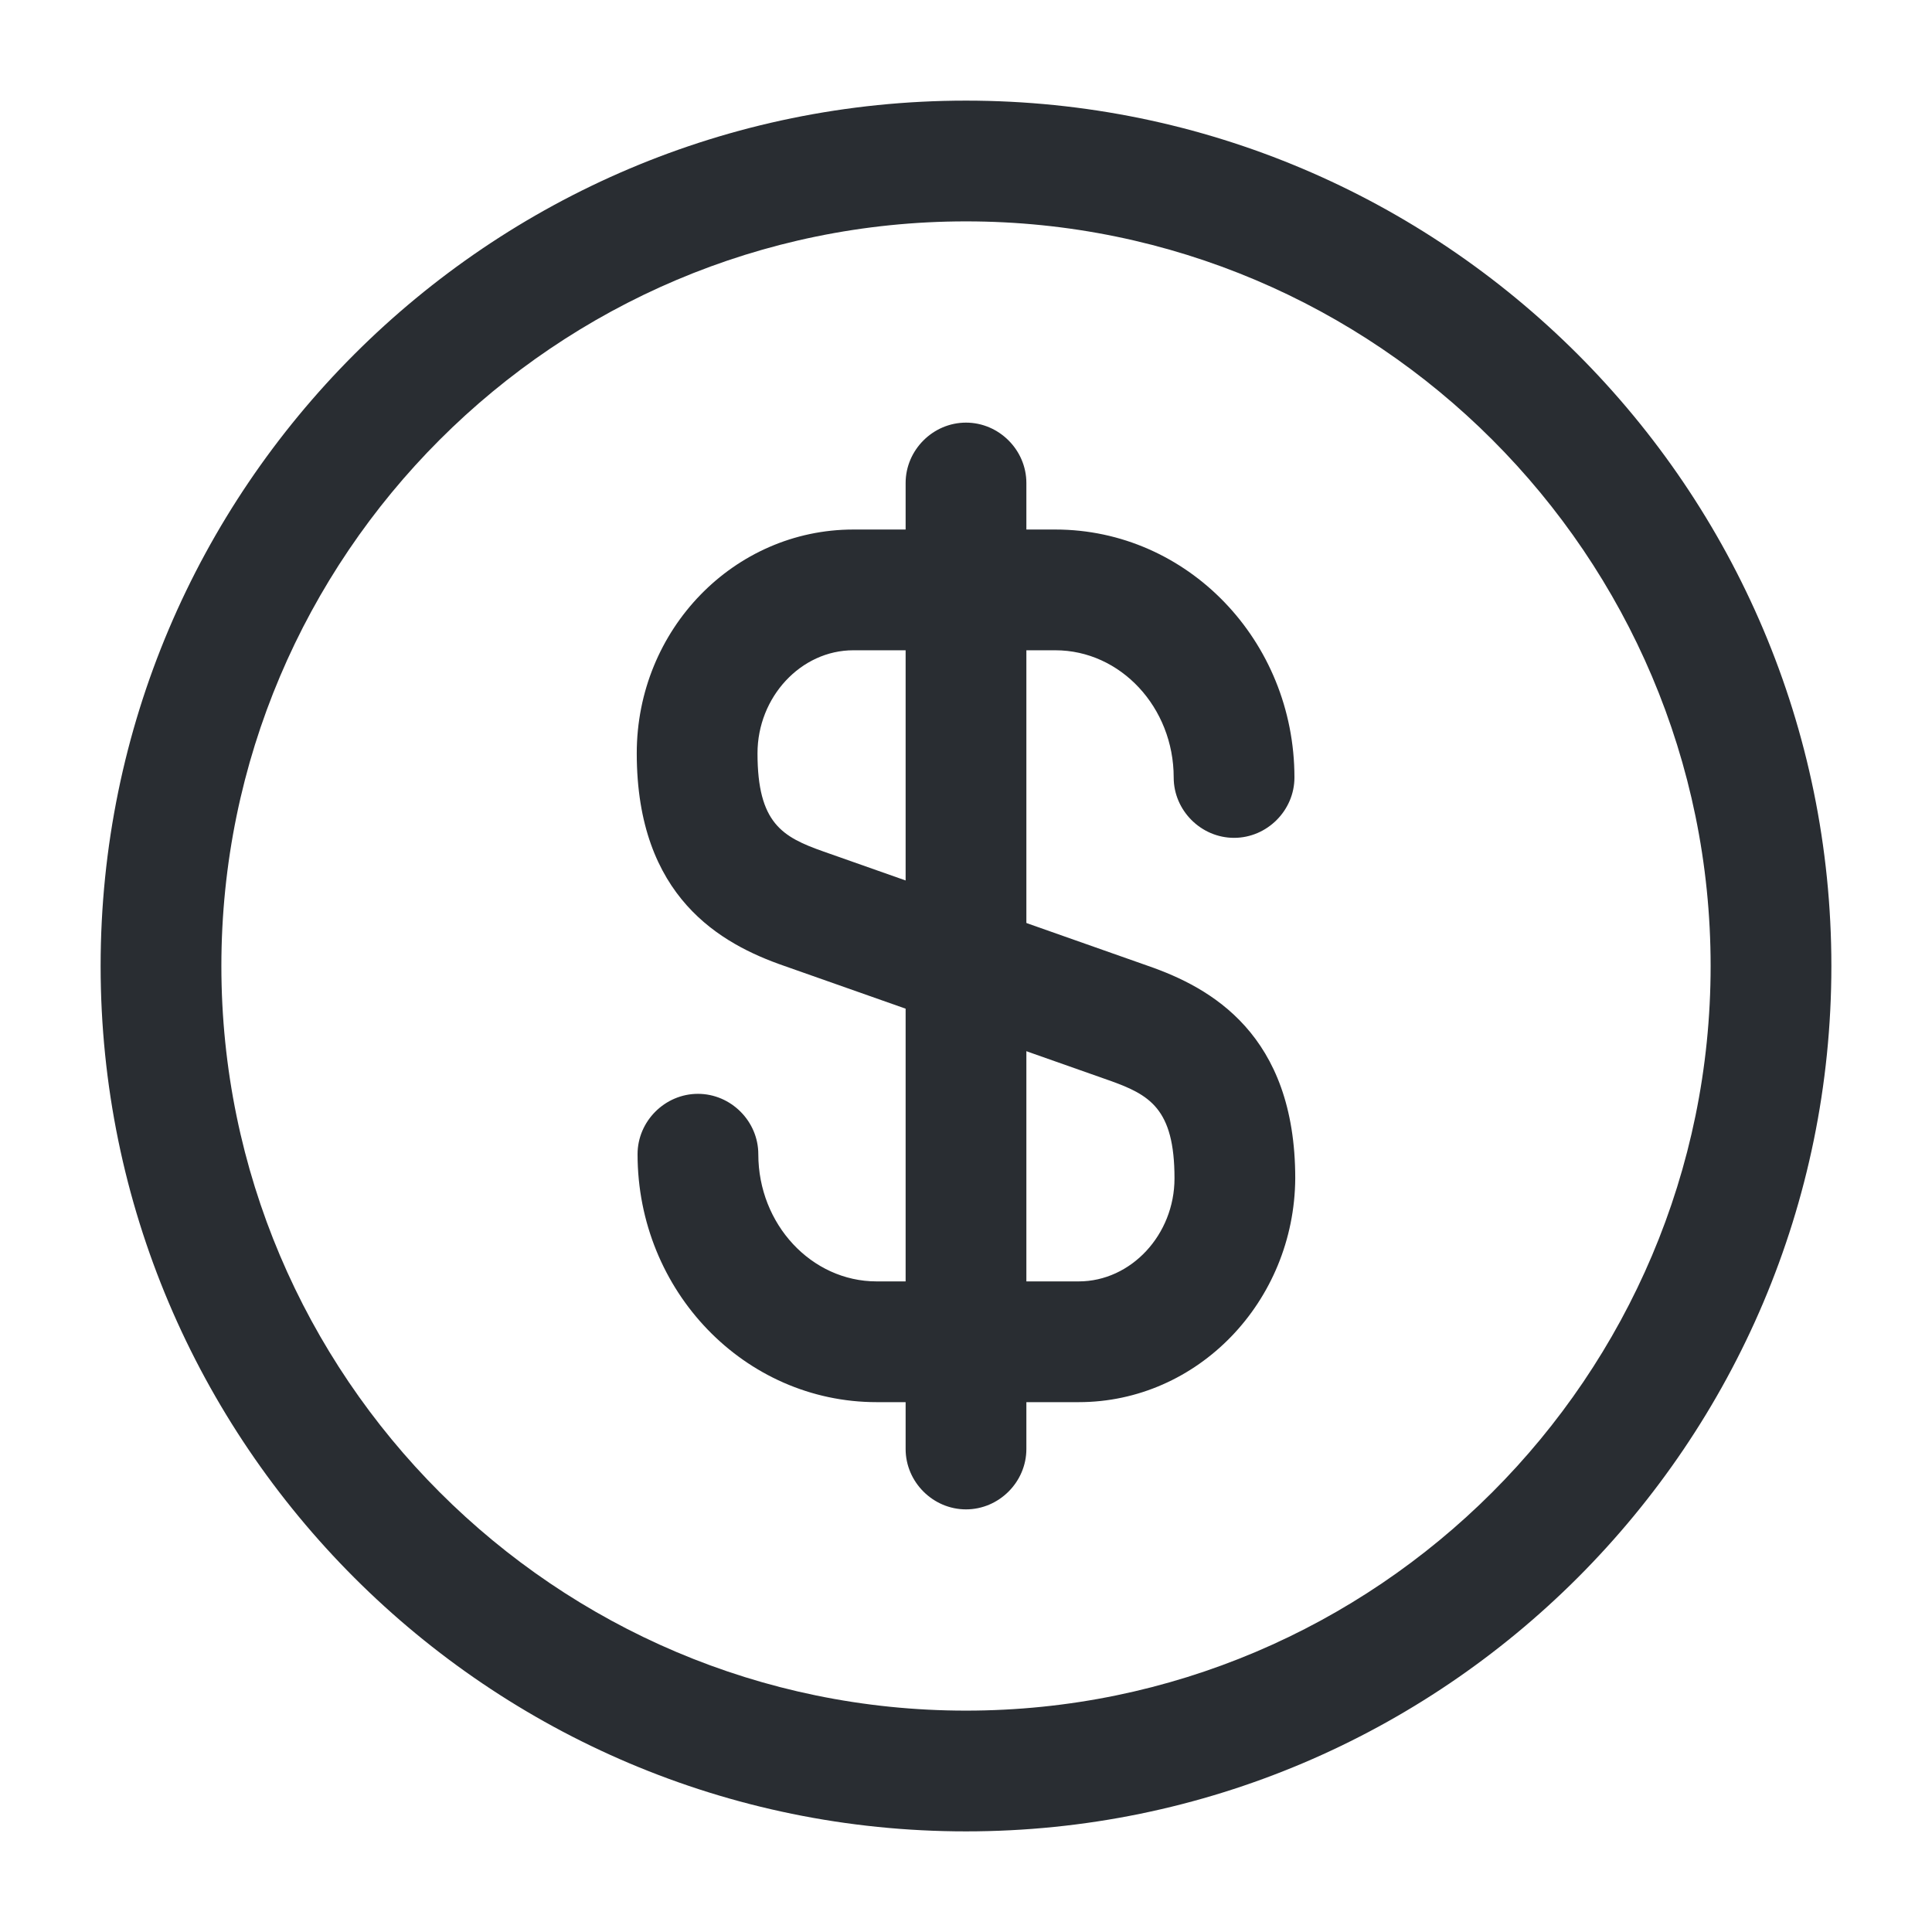
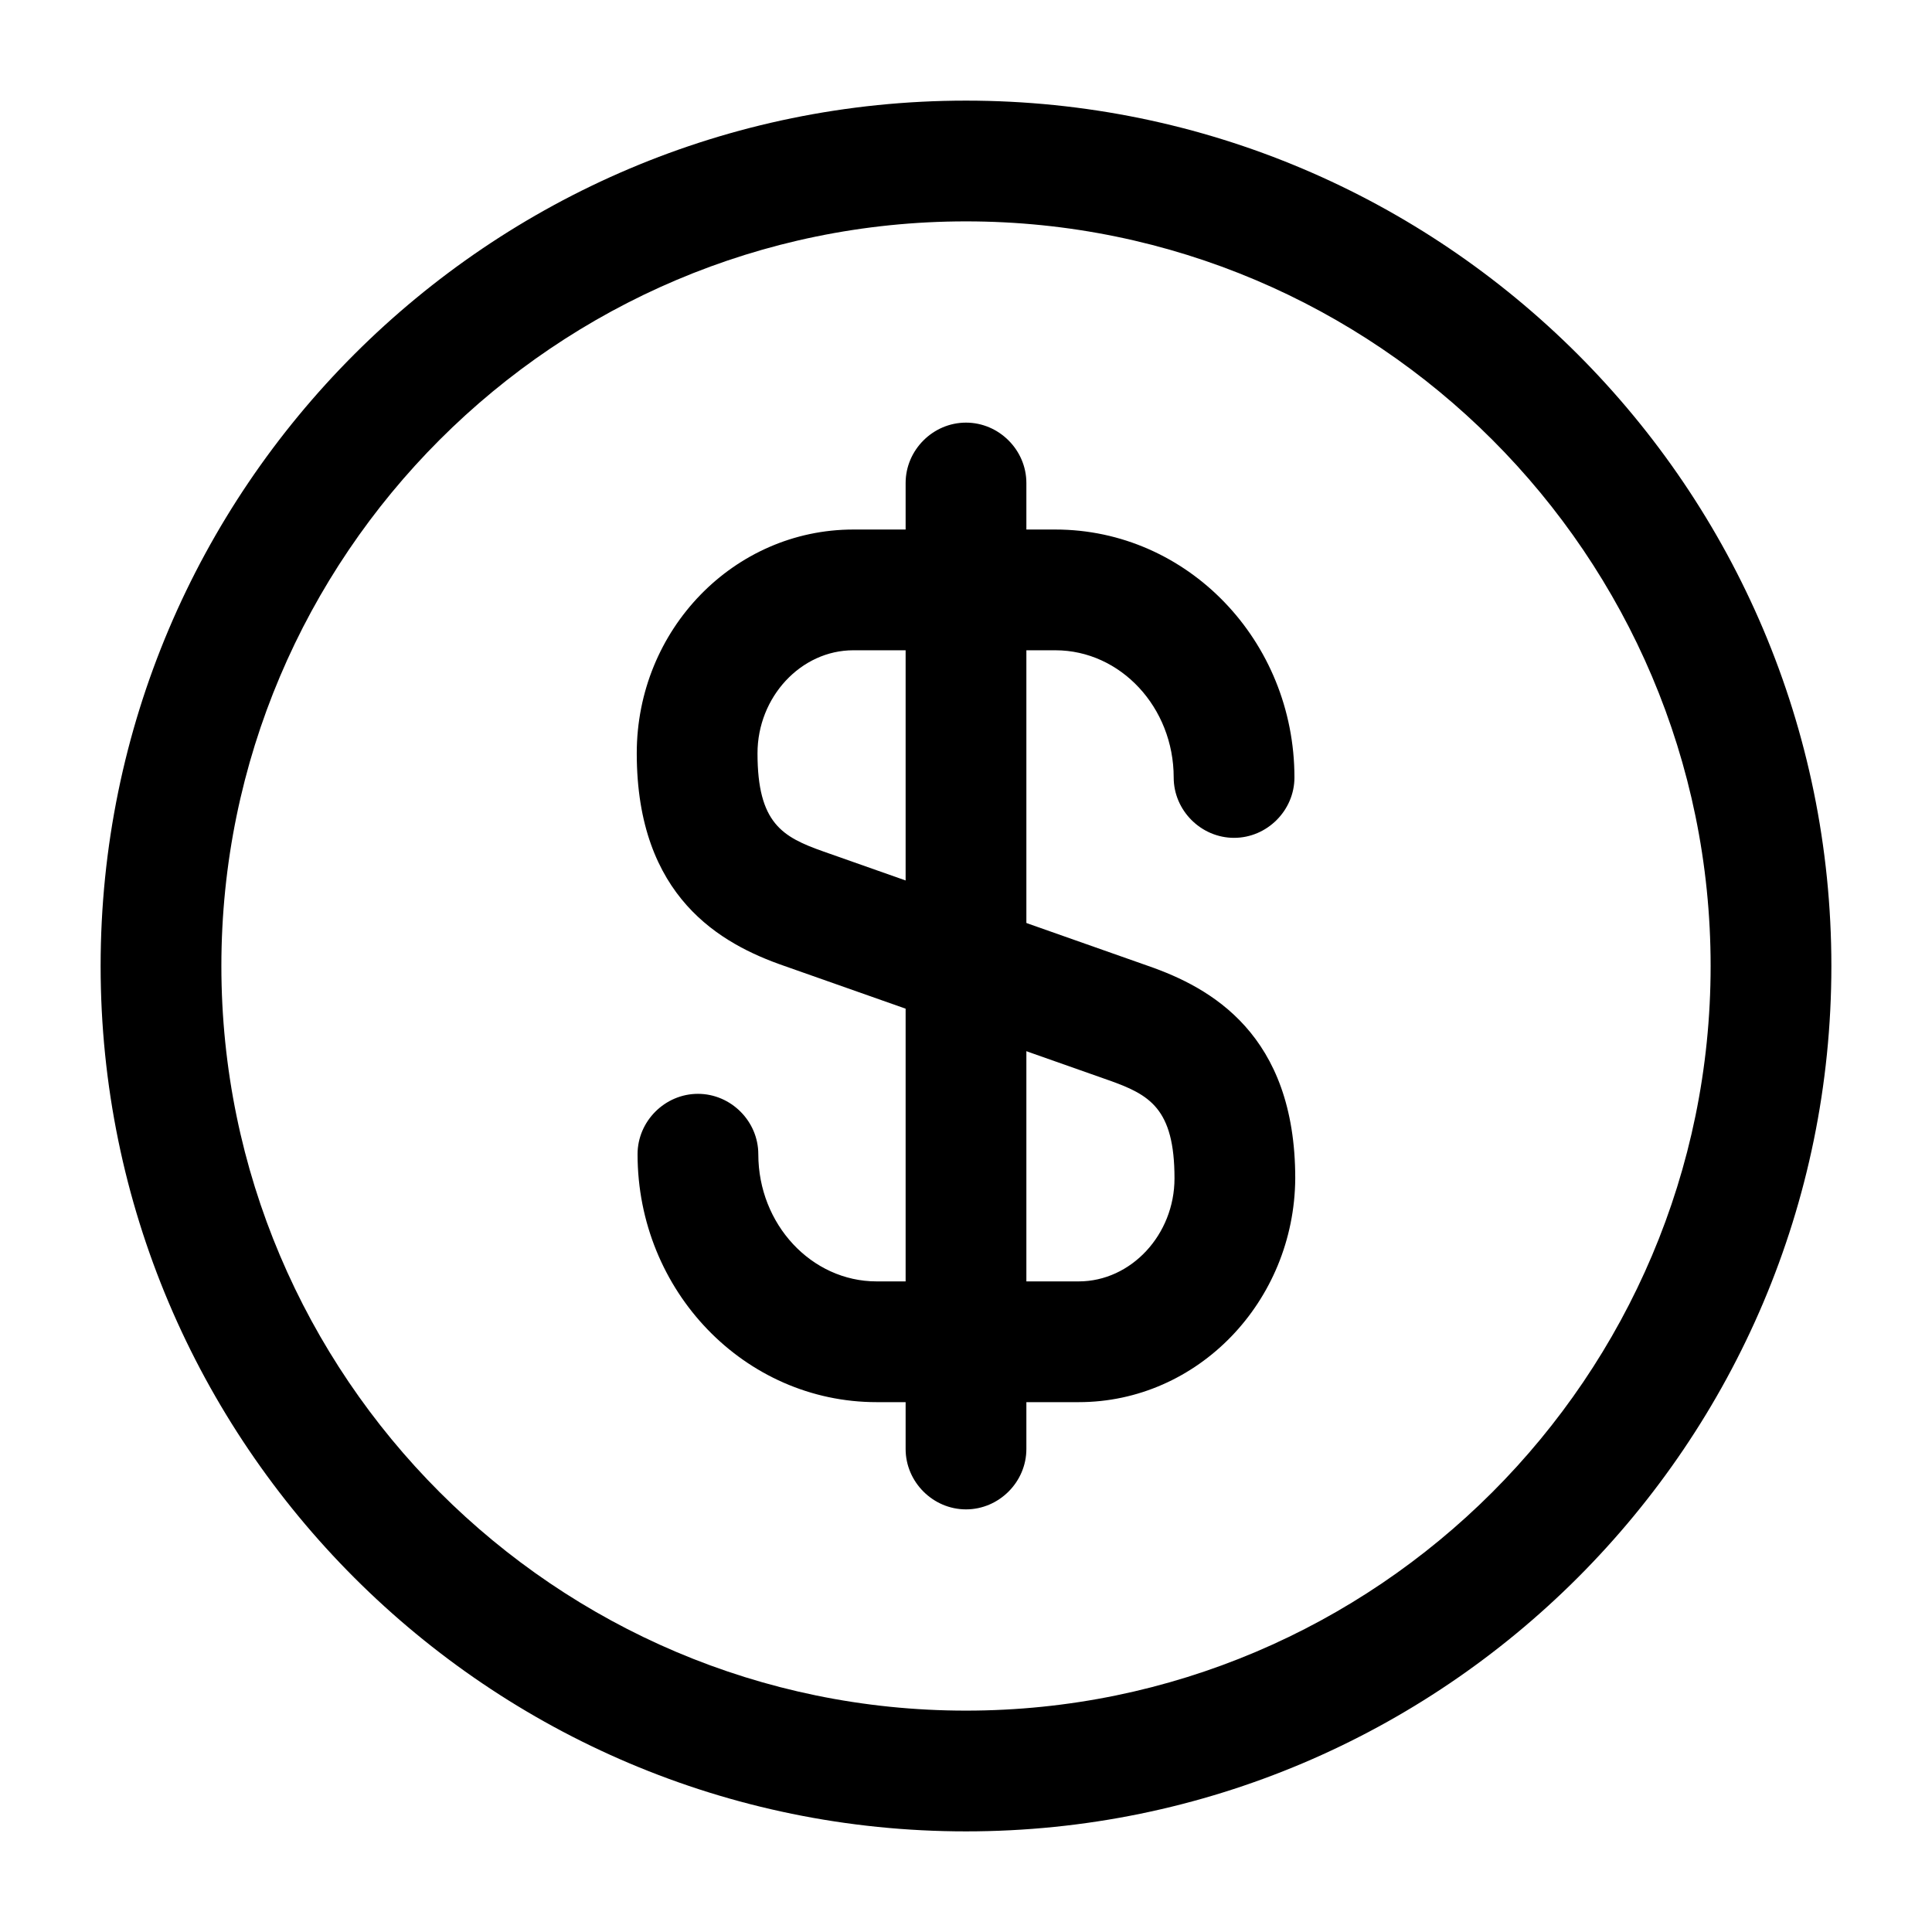
<svg xmlns="http://www.w3.org/2000/svg" width="24" height="24" viewBox="0 0 24 24" fill="none">
-   <path d="M13.4 17.418H10.89C9.25 17.418 7.92 16.038 7.92 14.338C7.92 13.928 8.26 13.588 8.67 13.588C9.08 13.588 9.42 13.928 9.42 14.338C9.42 15.208 10.08 15.918 10.89 15.918H13.4C14.05 15.918 14.59 15.338 14.59 14.638C14.59 13.768 14.28 13.598 13.77 13.418L9.74 11.998C8.96 11.728 7.91 11.148 7.91 9.358C7.91 7.818 9.12 6.578 10.6 6.578H13.11C14.75 6.578 16.08 7.958 16.08 9.658C16.08 10.068 15.74 10.408 15.33 10.408C14.92 10.408 14.58 10.068 14.58 9.658C14.58 8.788 13.92 8.078 13.11 8.078H10.6C9.95 8.078 9.41 8.658 9.41 9.358C9.41 10.228 9.72 10.398 10.23 10.578L14.26 11.998C15.04 12.268 16.09 12.848 16.09 14.638C16.08 16.168 14.88 17.418 13.4 17.418Z" fill="#292D32" />
-   <path d="M12 18.75C11.59 18.75 11.25 18.41 11.25 18V6C11.25 5.59 11.59 5.25 12 5.25C12.41 5.25 12.75 5.59 12.75 6V18C12.75 18.41 12.41 18.75 12 18.75Z" fill="#292D32" />
-   <path d="M12 22.75C6.07 22.75 1.25 17.93 1.25 12C1.25 6.07 6.07 1.25 12 1.25C17.93 1.25 22.75 6.07 22.75 12C22.75 17.93 17.93 22.75 12 22.75ZM12 2.75C6.9 2.75 2.75 6.9 2.75 12C2.75 17.1 6.9 21.25 12 21.25C17.1 21.25 21.25 17.1 21.25 12C21.25 6.9 17.1 2.75 12 2.75Z" fill="#292D32" />
+   <path d="M13.4 17.418H10.89C9.25 17.418 7.92 16.038 7.92 14.338C7.92 13.928 8.26 13.588 8.67 13.588C9.08 13.588 9.42 13.928 9.42 14.338C9.42 15.208 10.08 15.918 10.89 15.918H13.4C14.05 15.918 14.59 15.338 14.59 14.638C14.59 13.768 14.28 13.598 13.77 13.418L9.74 11.998C8.96 11.728 7.91 11.148 7.91 9.358C7.91 7.818 9.12 6.578 10.6 6.578H13.11C14.75 6.578 16.08 7.958 16.08 9.658C16.08 10.068 15.74 10.408 15.33 10.408C14.92 10.408 14.58 10.068 14.58 9.658C14.58 8.788 13.92 8.078 13.11 8.078H10.6C9.95 8.078 9.41 8.658 9.41 9.358C9.41 10.228 9.72 10.398 10.23 10.578L14.26 11.998C15.04 12.268 16.09 12.848 16.09 14.638C16.08 16.168 14.88 17.418 13.4 17.418Z" fill="currentColor" />
+   <path d="M12 18.75C11.59 18.75 11.25 18.41 11.25 18V6C11.25 5.59 11.59 5.25 12 5.25C12.41 5.25 12.75 5.59 12.75 6V18C12.75 18.41 12.41 18.75 12 18.75Z" fill="currentColor" />
+   <path d="M12 22.75C6.07 22.75 1.25 17.93 1.25 12C1.25 6.07 6.07 1.25 12 1.25C17.93 1.25 22.75 6.07 22.75 12C22.75 17.93 17.93 22.75 12 22.75ZM12 2.75C6.9 2.75 2.75 6.9 2.75 12C2.75 17.1 6.9 21.25 12 21.25C17.1 21.25 21.25 17.1 21.25 12C21.25 6.9 17.1 2.75 12 2.75Z" fill="currentColor" />
</svg>
